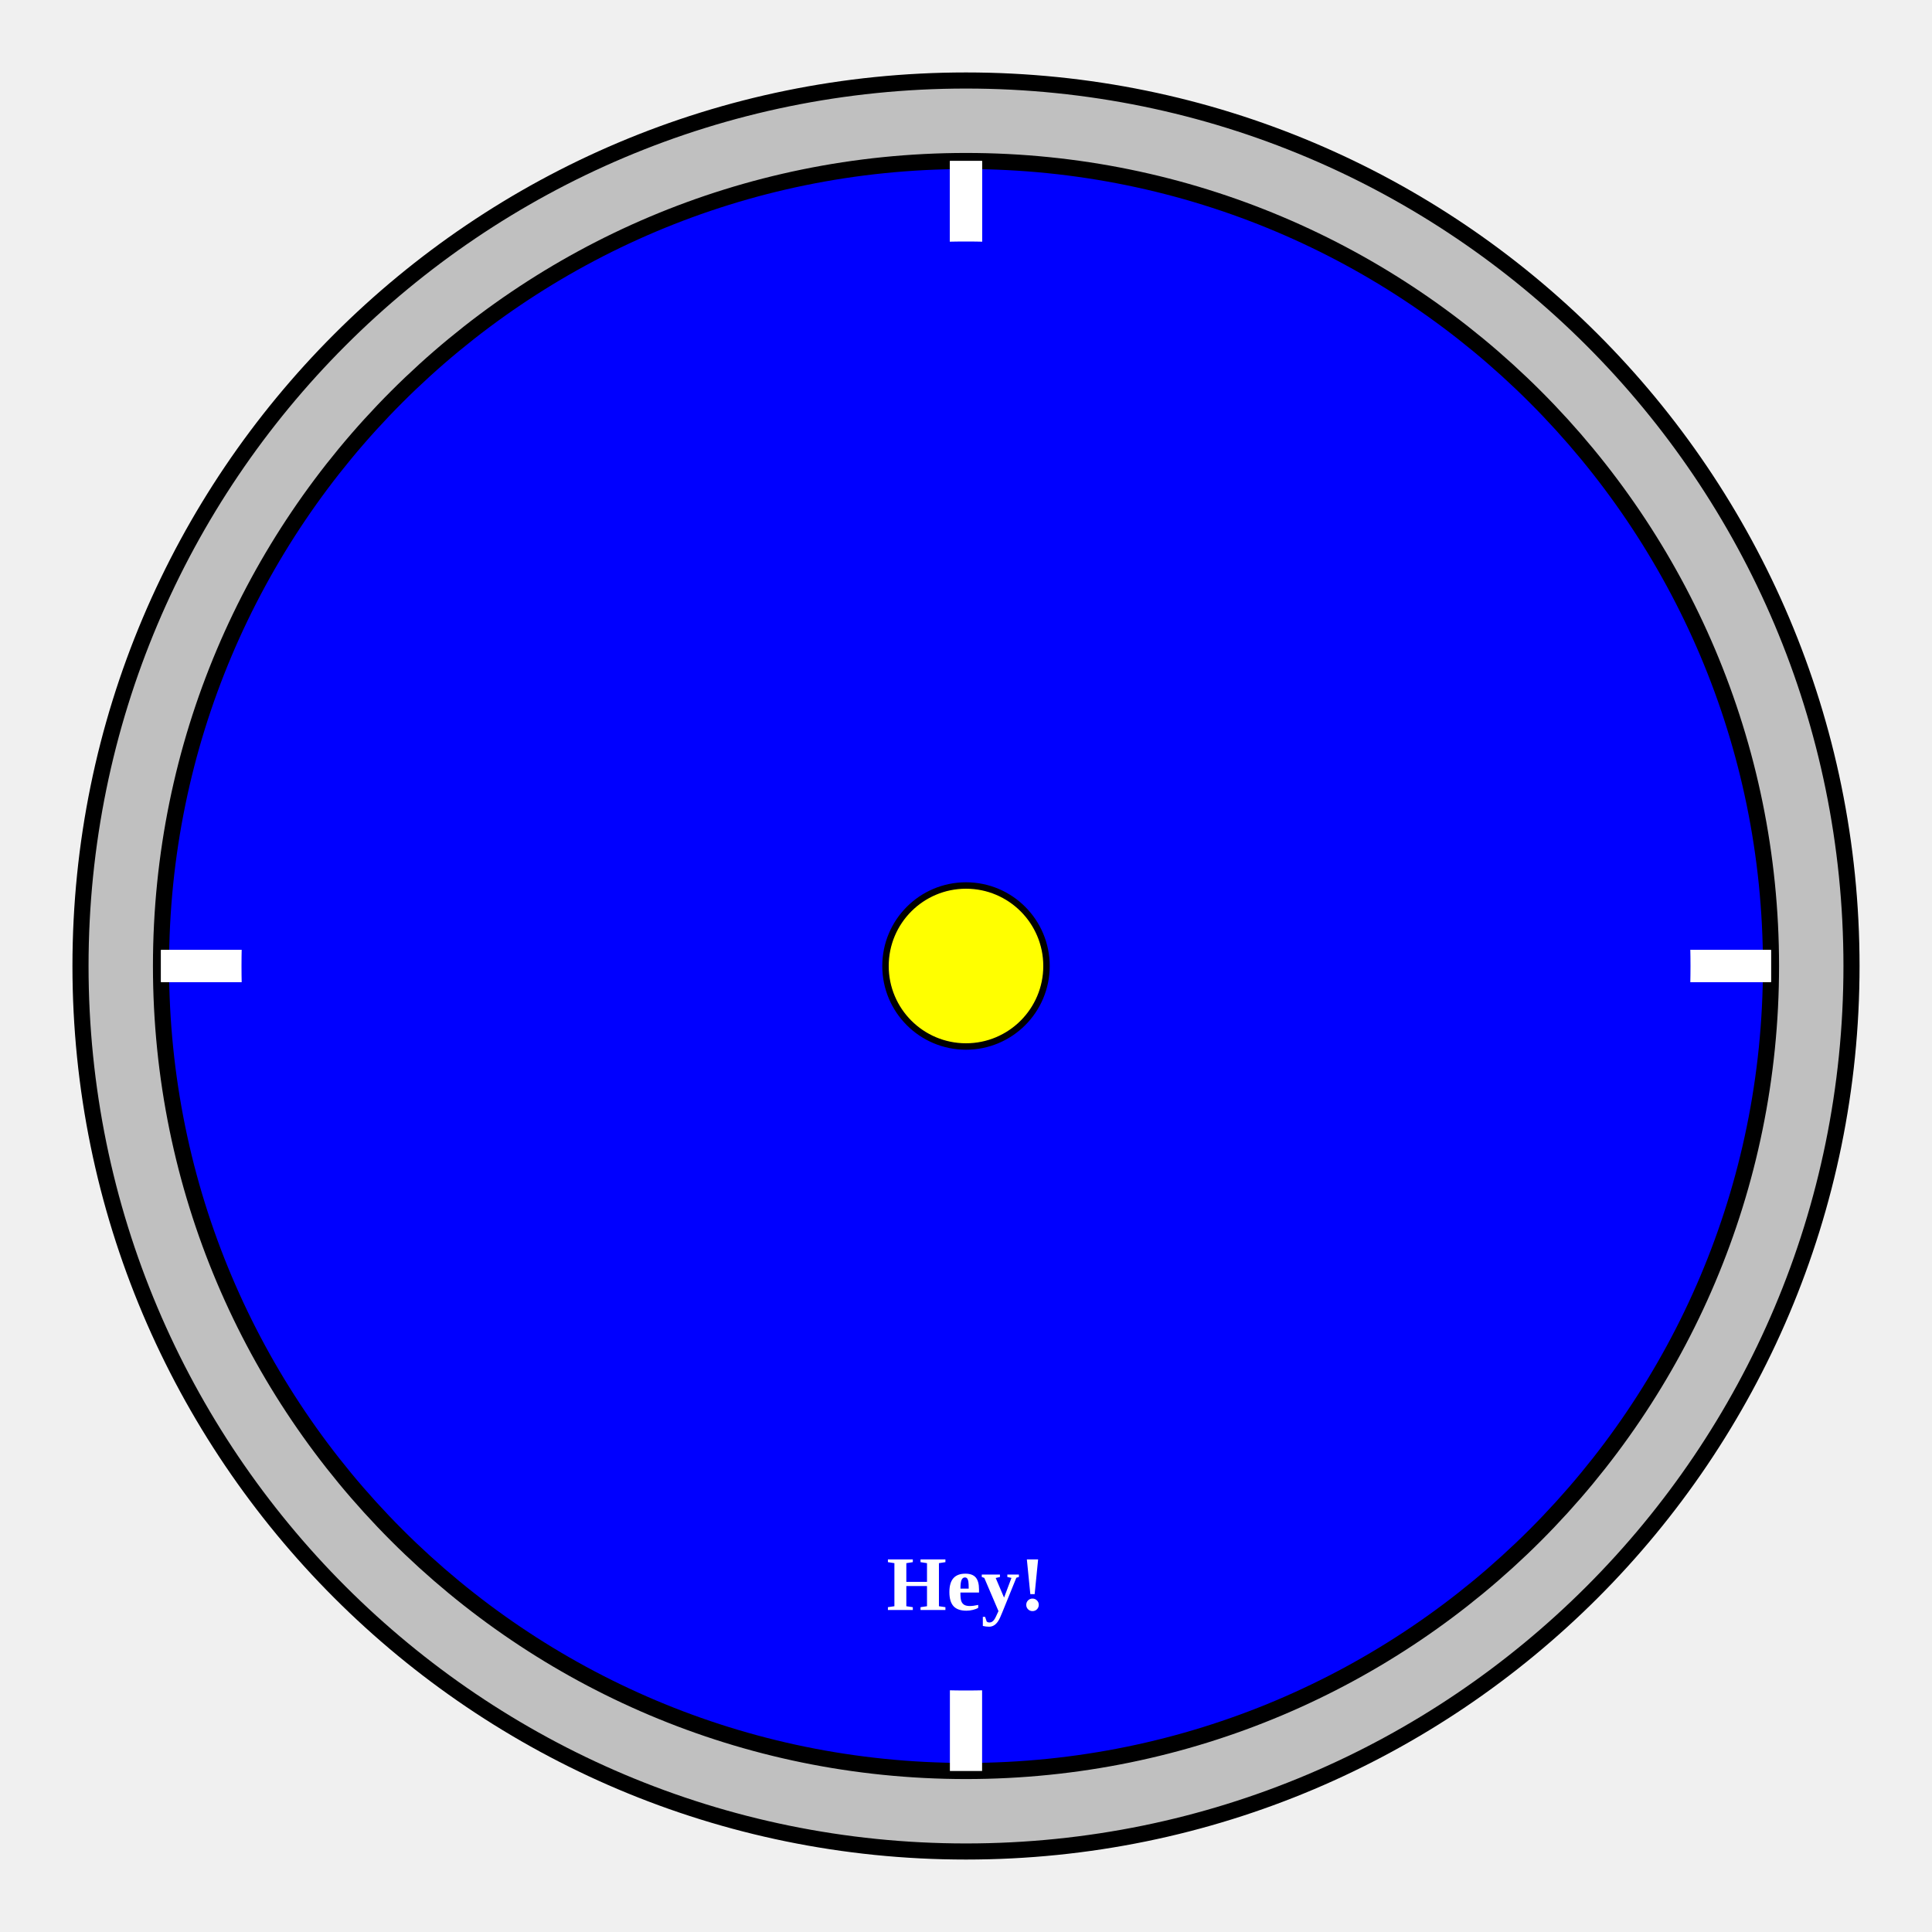
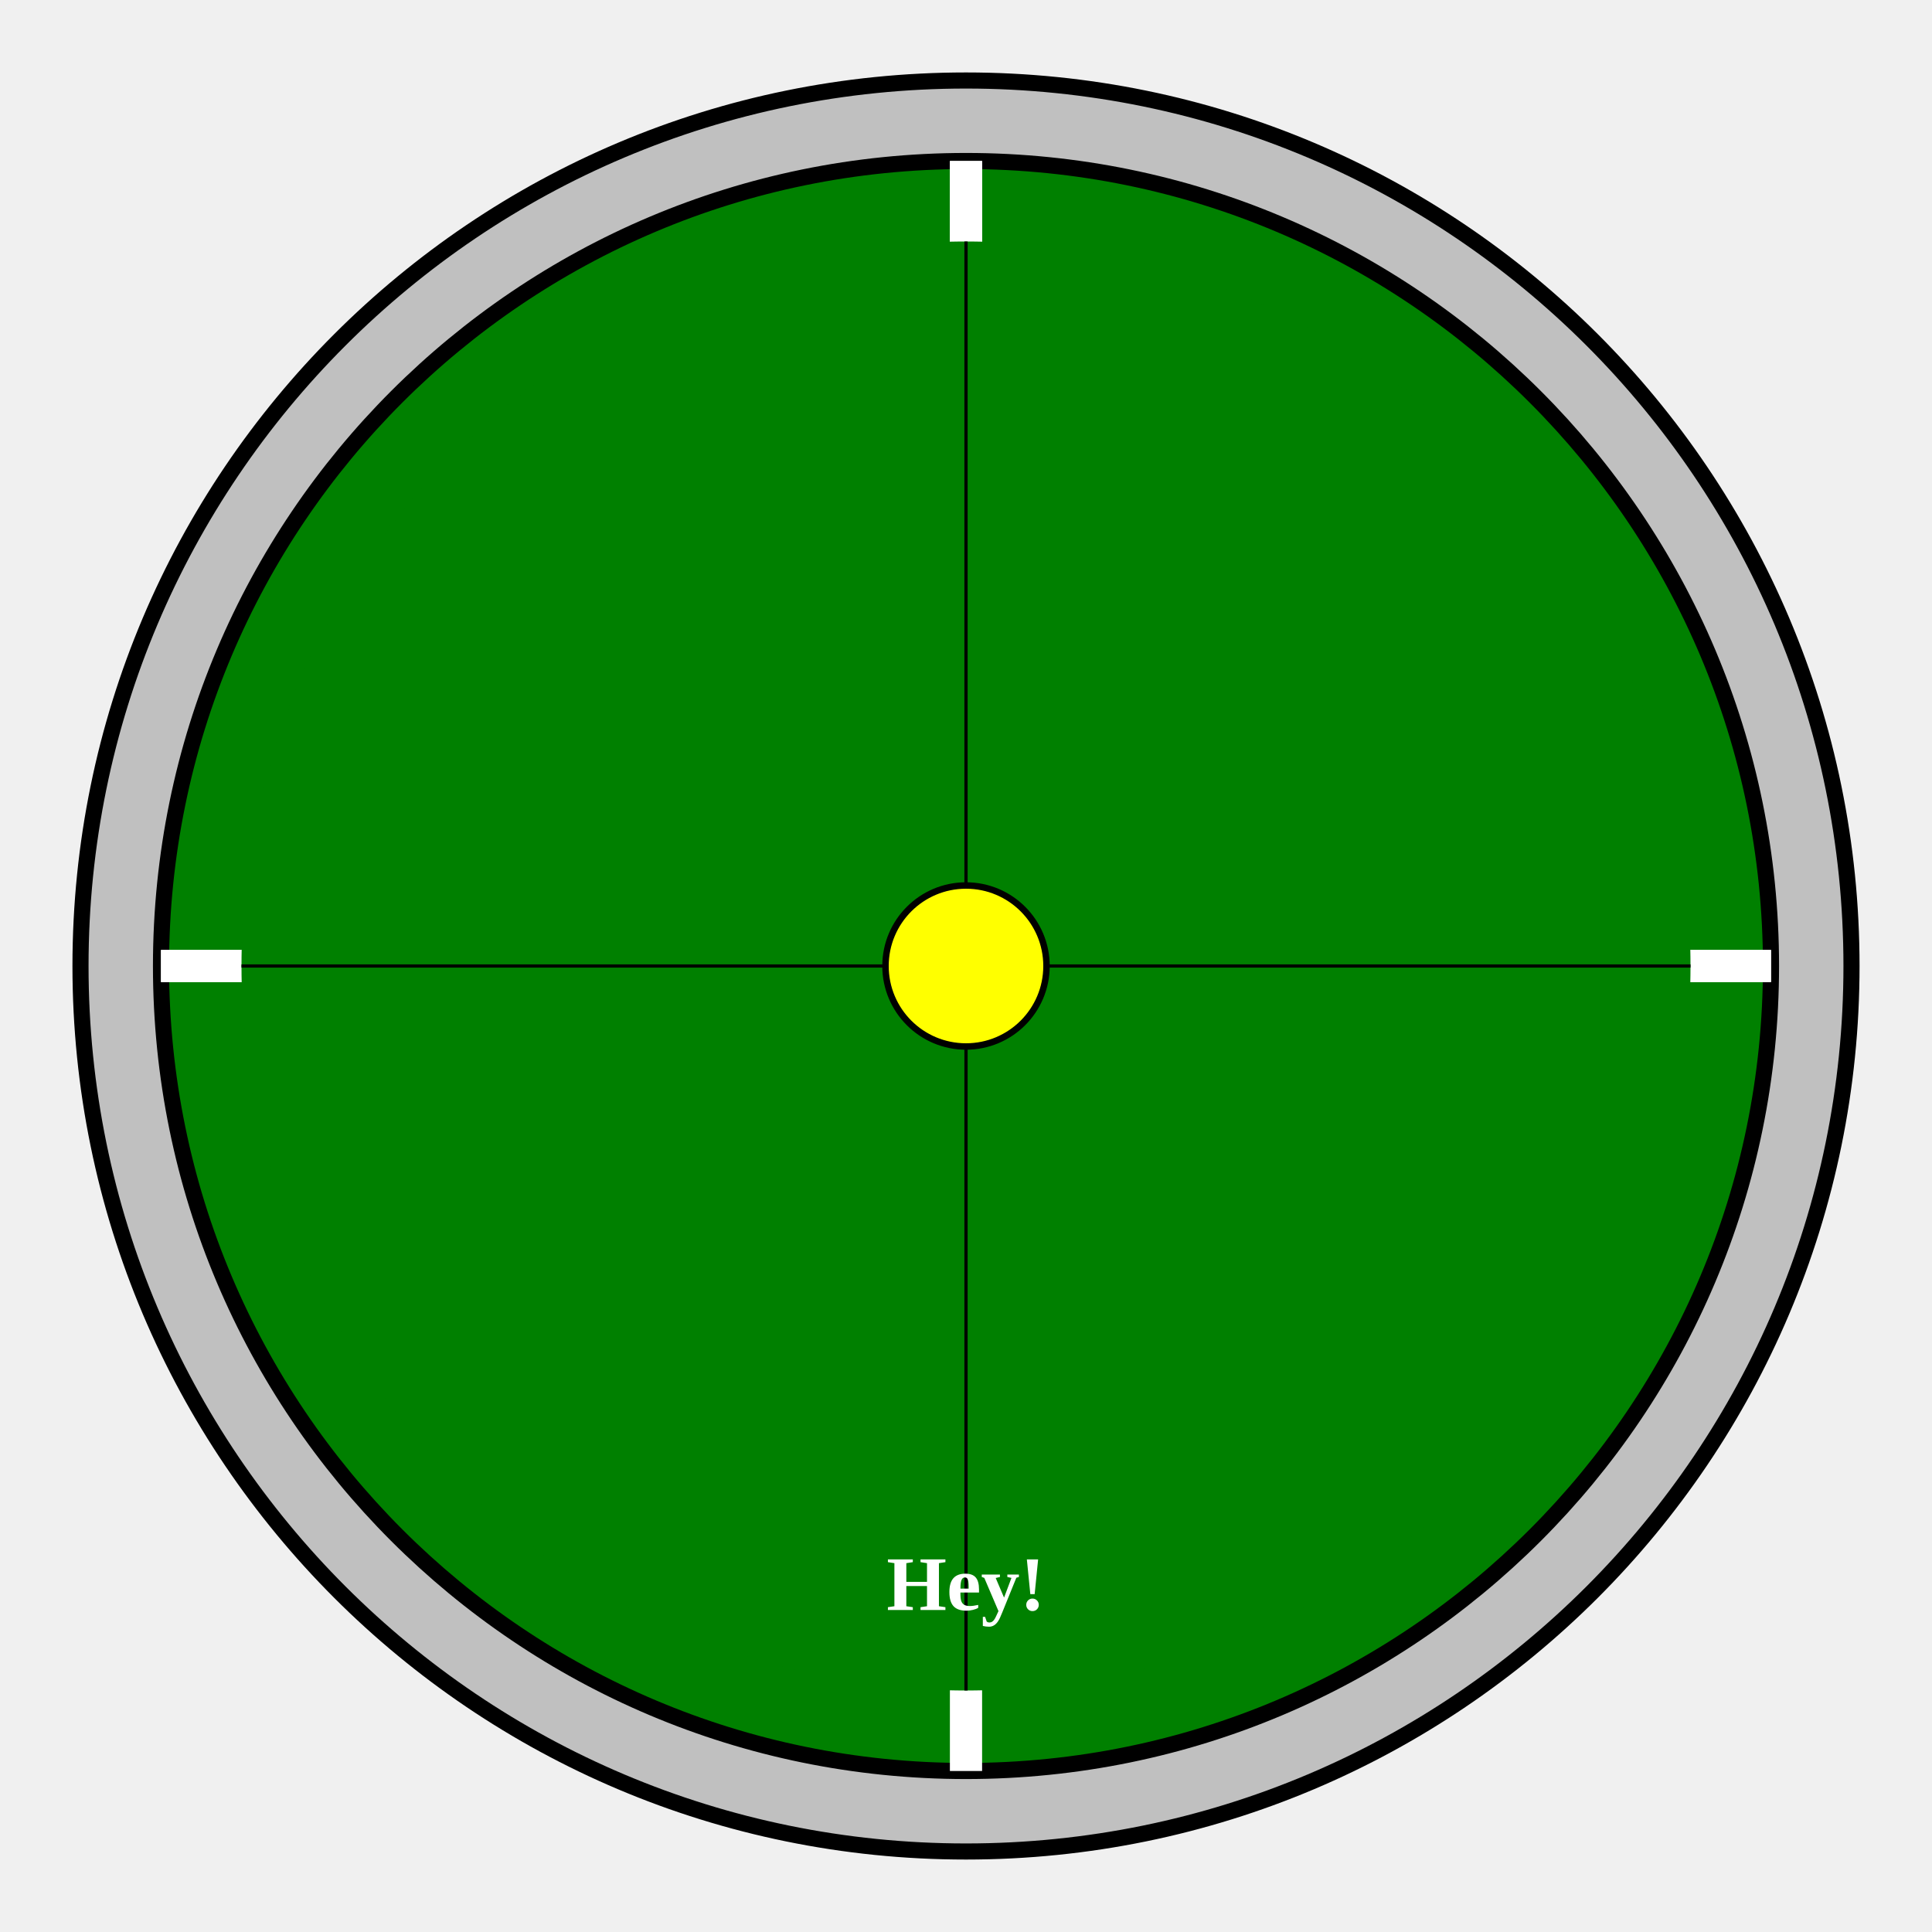
<svg xmlns="http://www.w3.org/2000/svg" xmlns:xlink="http://www.w3.org/1999/xlink" version="1.1" height="300px" width="300px" viewBox="-300 -300 600 600">
  <defs>
    <g id="MB_DialGaugeBackground">
      <circle cx="0px" cy="0px" r="275px" fill="silver" stroke="black" stroke-width="5px" />
      <circle cx="0px" cy="0px" r="250px" stroke="black" stroke-width="5px" />
      <g stroke="white" stroke-width="10px">
        <line x1="0" y1="-250" x2="0" y2="0" />
        <line x1="0" y1="-250" x2="0" y2="250" transform="rotate(90)" />
        <line x1="0" y1="-250" x2="0" y2="250" transform="rotate(180)" />
        <line x1="0" y1="-250" x2="0" y2="250" transform="rotate(270)" />
      </g>
      <circle cx="0px" cy="0px" r="225px" stroke="none" stroke-width="0px" />
+       <line x1="0" y1="-225" x2="0" y2="225" stroke="black" />
+       <line x1="-225" y1="0" x2="225" y2="0" stroke="black" />
    </g>
  </defs>
  <g>
-     <g id="Background1" fill="blue">
+     <g id="Background1" fill="green">
      <use xlink:href="#MB_DialGaugeBackground" />
    </g>
    <text id="textXY" x="0" y="200" fill="white" text-anchor="middle" style="font-size:24px; font-weight:bold;">Hey!</text>
    <circle id="Stick1" fill="yellow" cx="0" cy="0" r="25" stroke="black" stroke-width="2px" />
  </g>
</svg>
